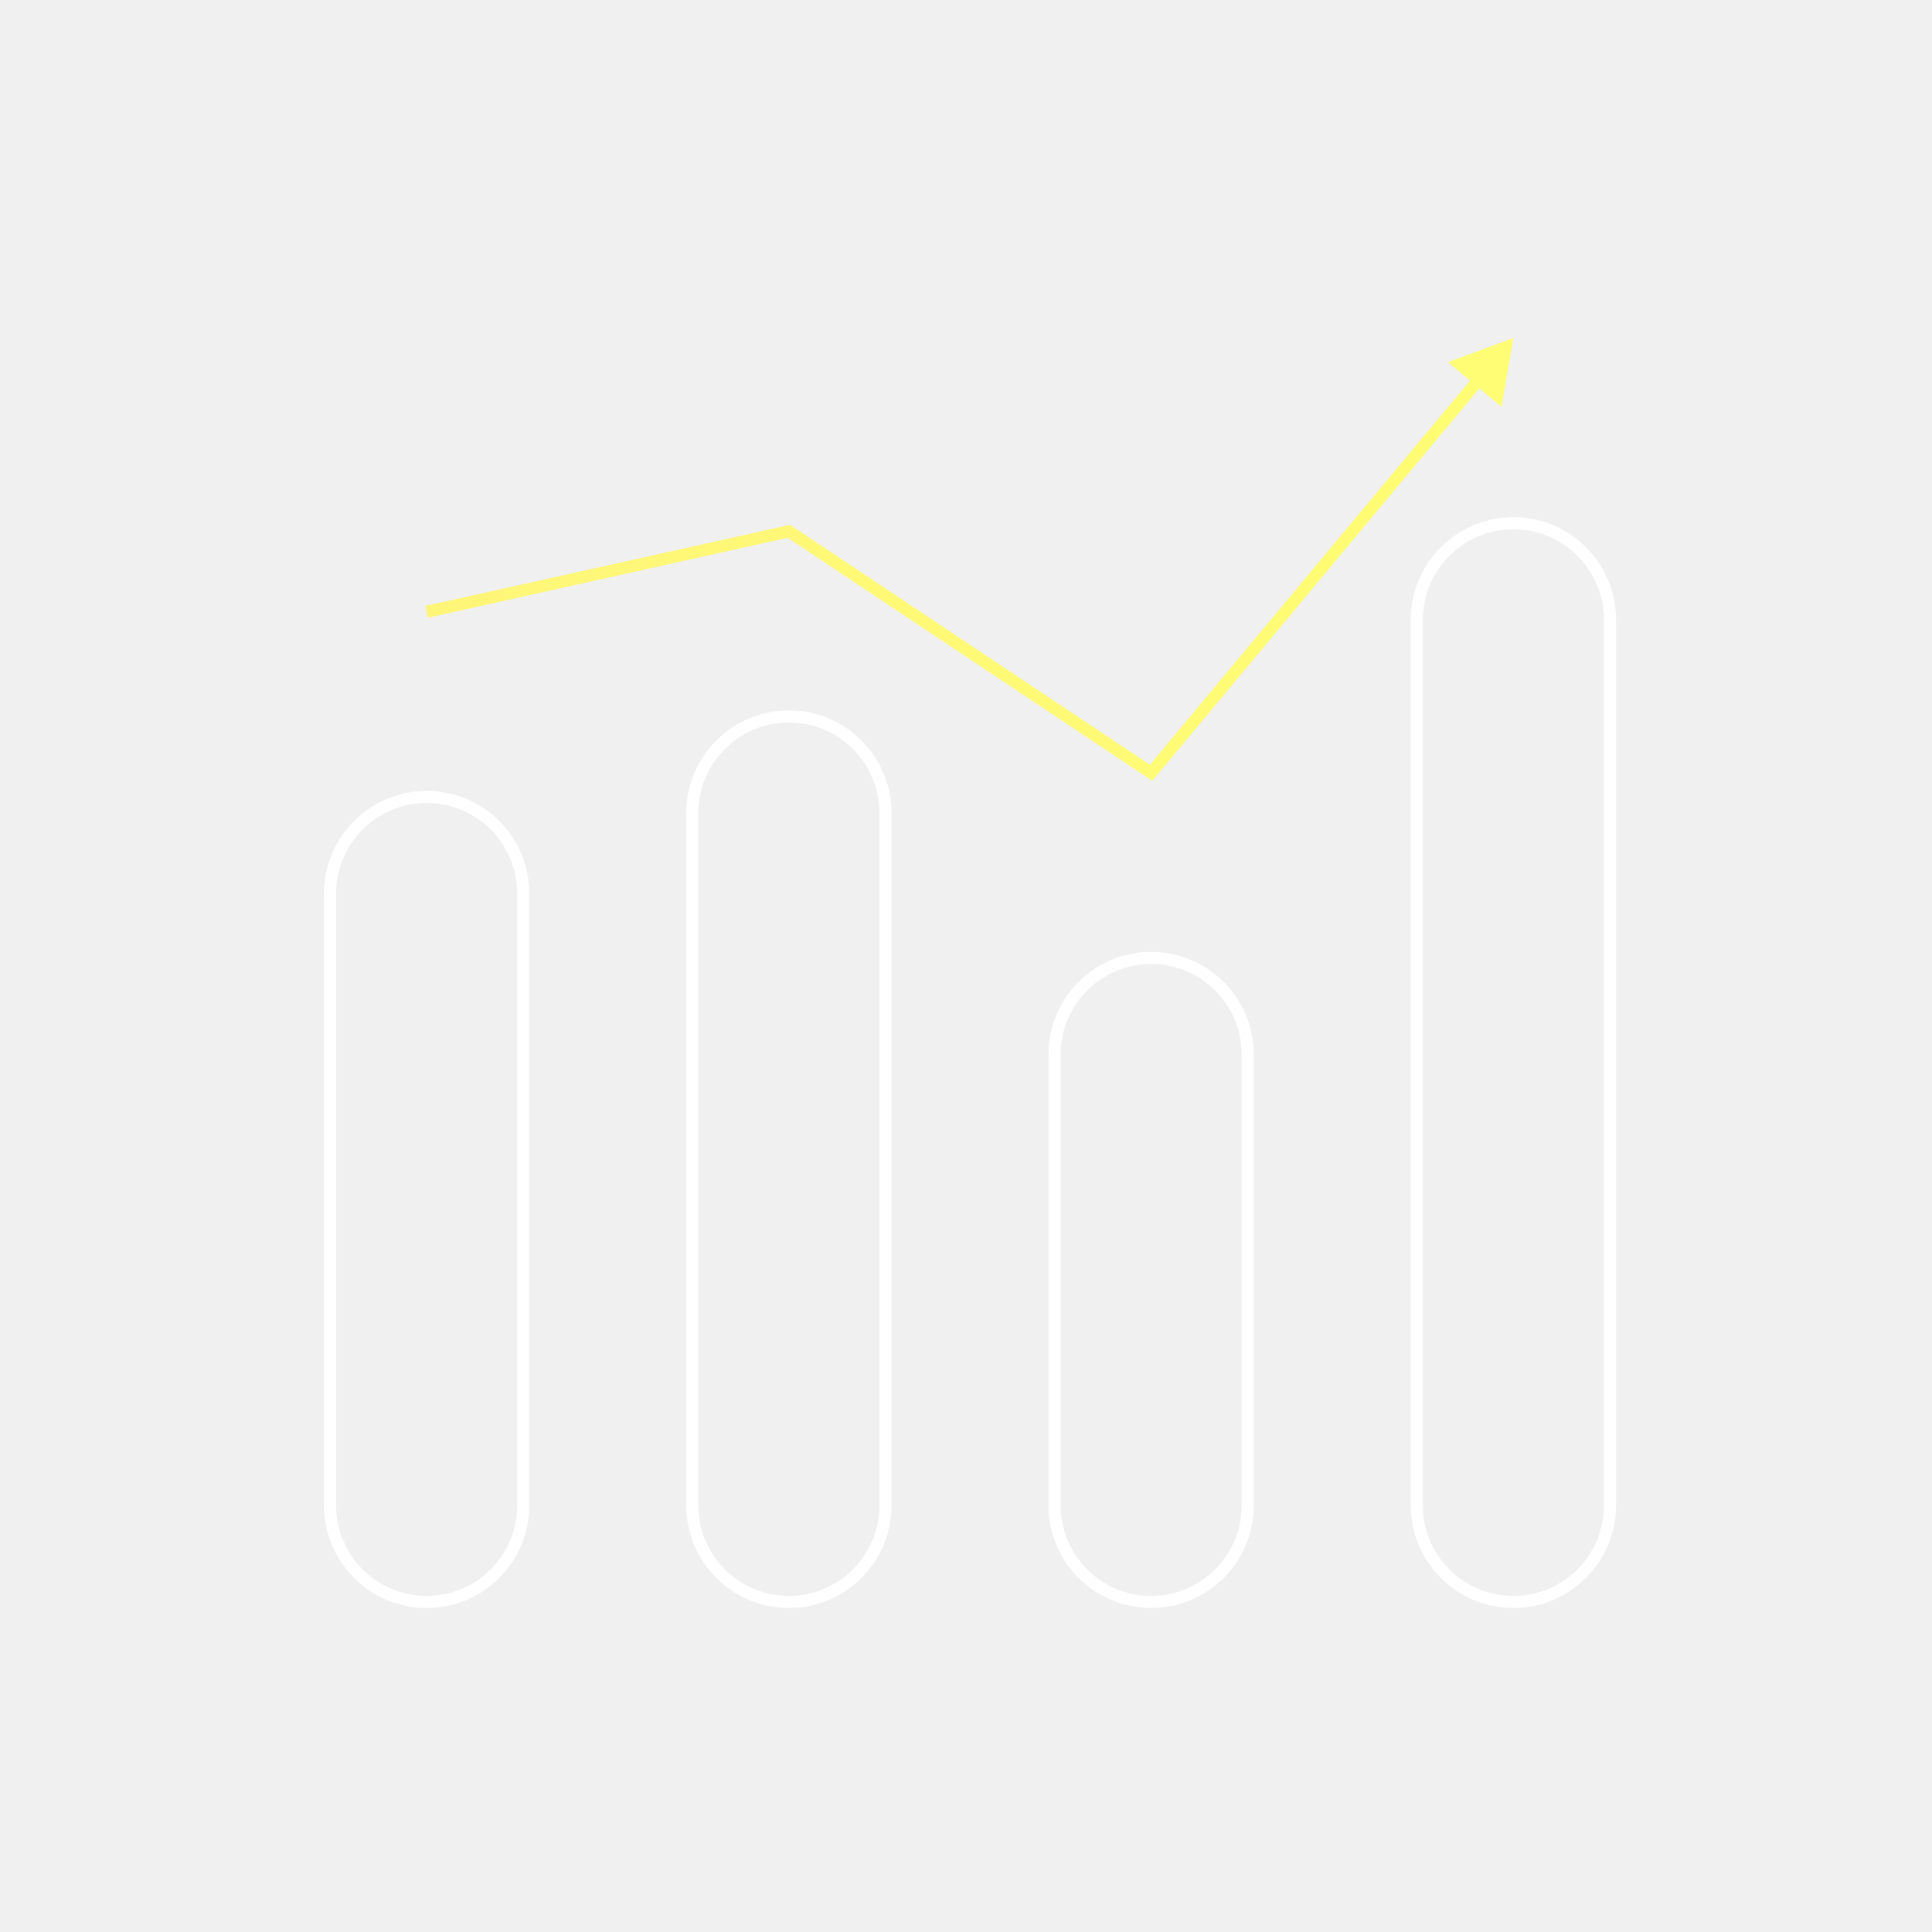
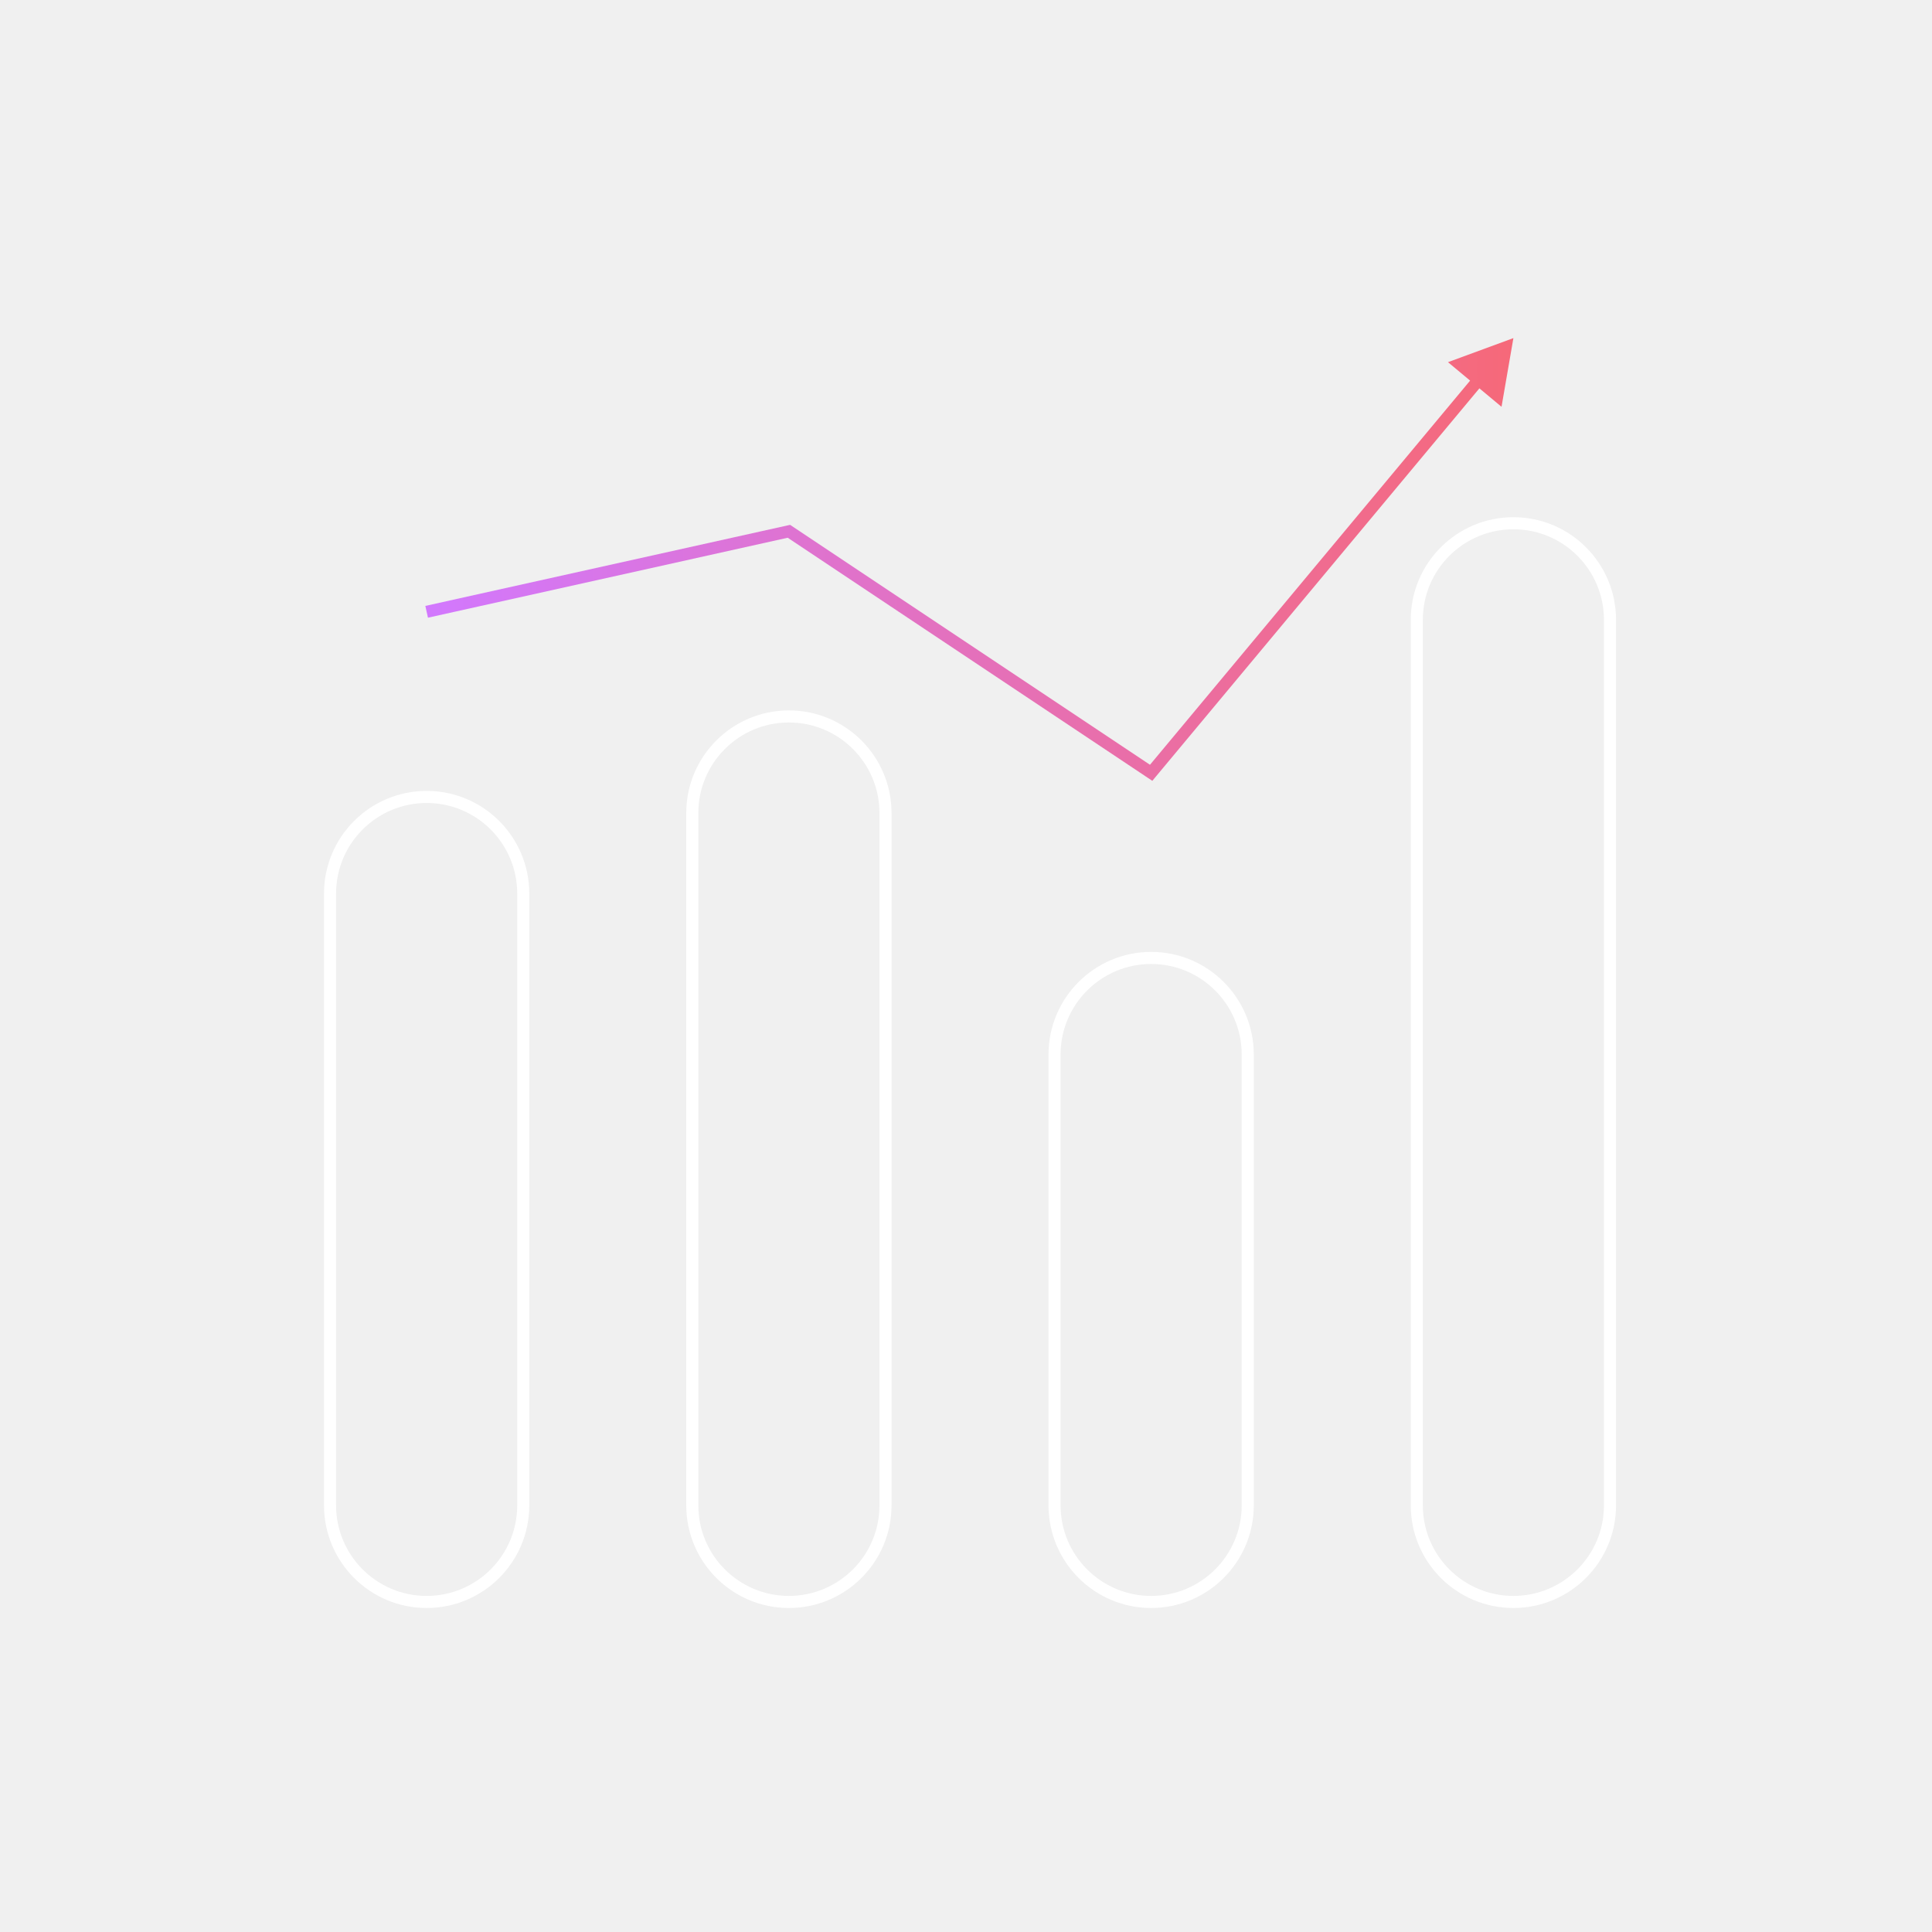
- <svg xmlns="http://www.w3.org/2000/svg" width="160px" height="160px" viewBox="0 0 160 160" fill="none" transform="rotate(0) scale(1, 1)">
+ <svg xmlns="http://www.w3.org/2000/svg" width="160" height="160" viewBox="0 0 160 160" fill="none">
  <path d="M65.333 44L65.611 43.584L65.433 43.466L65.225 43.512L65.333 44ZM95.333 64L95.056 64.416L95.43 64.665L95.717 64.32L95.333 64ZM125.333 28L119.915 29.993L124.35 33.689L125.333 28ZM35.333 50.667L35.442 51.155L65.442 44.488L65.333 44L65.225 43.512L35.225 50.179L35.333 50.667ZM65.333 44L65.056 44.416L95.056 64.416L95.333 64L95.611 63.584L65.611 43.584L65.333 44ZM95.333 64L95.717 64.32L122.837 31.777L122.452 31.457L122.068 31.137L94.949 63.68L95.333 64Z" fill="url(#paint0_linear_2027_5306)" />
-   <path d="M27.333 74C27.333 69.582 30.915 66 35.333 66C39.752 66 43.333 69.582 43.333 74V124.667C43.333 129.085 39.752 132.667 35.333 132.667C30.915 132.667 27.333 129.085 27.333 124.667V74Z" stroke="#ffffff" />
-   <path d="M57.333 67.333C57.333 62.915 60.915 59.333 65.333 59.333C69.751 59.333 73.333 62.915 73.333 67.333V124.667C73.333 129.085 69.751 132.667 65.333 132.667C60.915 132.667 57.333 129.085 57.333 124.667V67.333Z" stroke="#ffffff" />
-   <path d="M87.333 87.333C87.333 82.915 90.915 79.333 95.333 79.333C99.751 79.333 103.333 82.915 103.333 87.333V124.667C103.333 129.085 99.751 132.667 95.333 132.667C90.915 132.667 87.333 129.085 87.333 124.667V87.333Z" stroke="#ffffff" />
-   <path d="M117.333 51.333C117.333 46.915 120.915 43.333 125.333 43.333C129.752 43.333 133.333 46.915 133.333 51.333V124.667C133.333 129.085 129.752 132.667 125.333 132.667C120.915 132.667 117.333 129.085 117.333 124.667V51.333Z" stroke="#ffffff" />
+   <path d="M27.333 74C27.333 69.582 30.915 66 35.333 66C39.752 66 43.333 69.582 43.333 74V124.667C43.333 129.085 39.752 132.667 35.333 132.667C30.915 132.667 27.333 129.085 27.333 124.667V74Z" stroke="white" />
+   <path d="M57.333 67.333C57.333 62.915 60.915 59.333 65.333 59.333C69.751 59.333 73.333 62.915 73.333 67.333V124.667C73.333 129.085 69.751 132.667 65.333 132.667C60.915 132.667 57.333 129.085 57.333 124.667V67.333Z" stroke="white" />
+   <path d="M87.333 87.333C87.333 82.915 90.915 79.333 95.333 79.333C99.751 79.333 103.333 82.915 103.333 87.333V124.667C103.333 129.085 99.751 132.667 95.333 132.667C90.915 132.667 87.333 129.085 87.333 124.667V87.333Z" stroke="white" />
+   <path d="M117.333 51.333C117.333 46.915 120.915 43.333 125.333 43.333C129.752 43.333 133.333 46.915 133.333 51.333V124.667C133.333 129.085 129.752 132.667 125.333 132.667C120.915 132.667 117.333 129.085 117.333 124.667V51.333Z" stroke="white" />
  <defs>
    <linearGradient id="paint0_linear_2027_5306" x1="125.333" y1="46" x2="35.333" y2="46" gradientUnits="userSpaceOnUse">
-       <stop stop-color="#fffd73" data-originalstopcolor="#fffd73" />
-       <stop offset="1" stop-color="#fff678" data-originalstopcolor="#fff678" />
+       <stop stop-color="#F66979" />
+       <stop offset="1" stop-color="#D278FE" />
    </linearGradient>
  </defs>
</svg>
